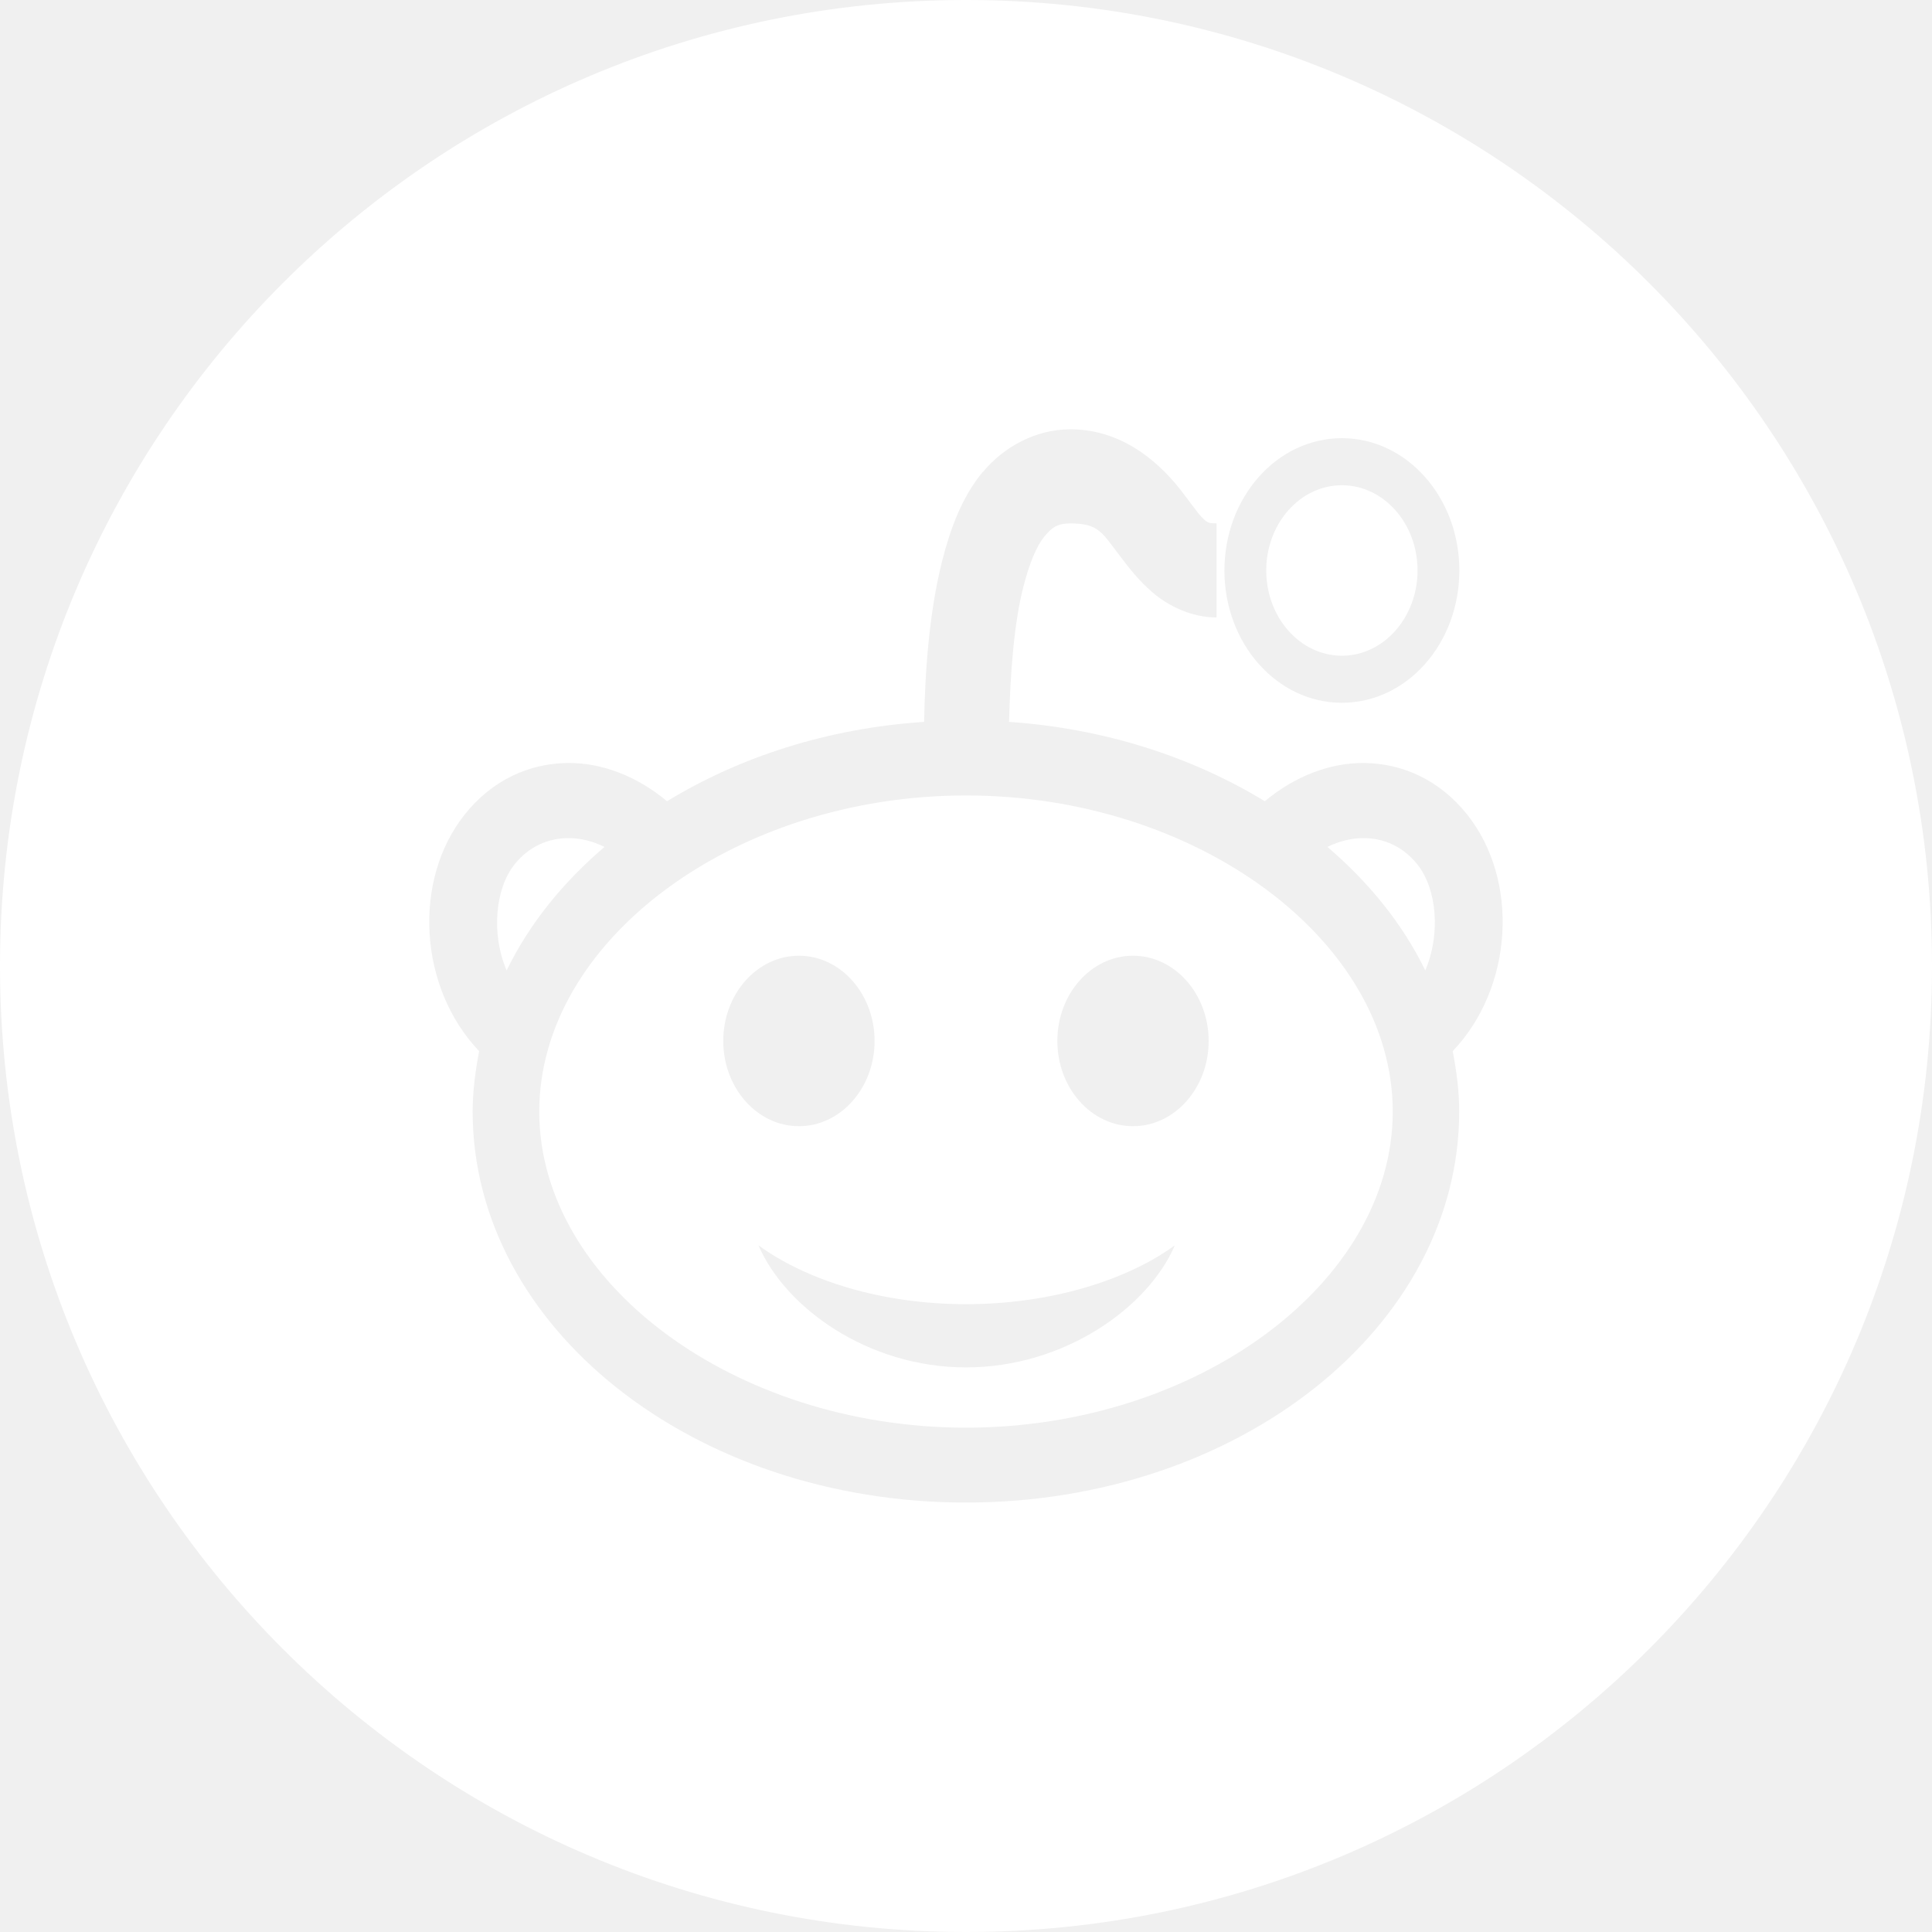
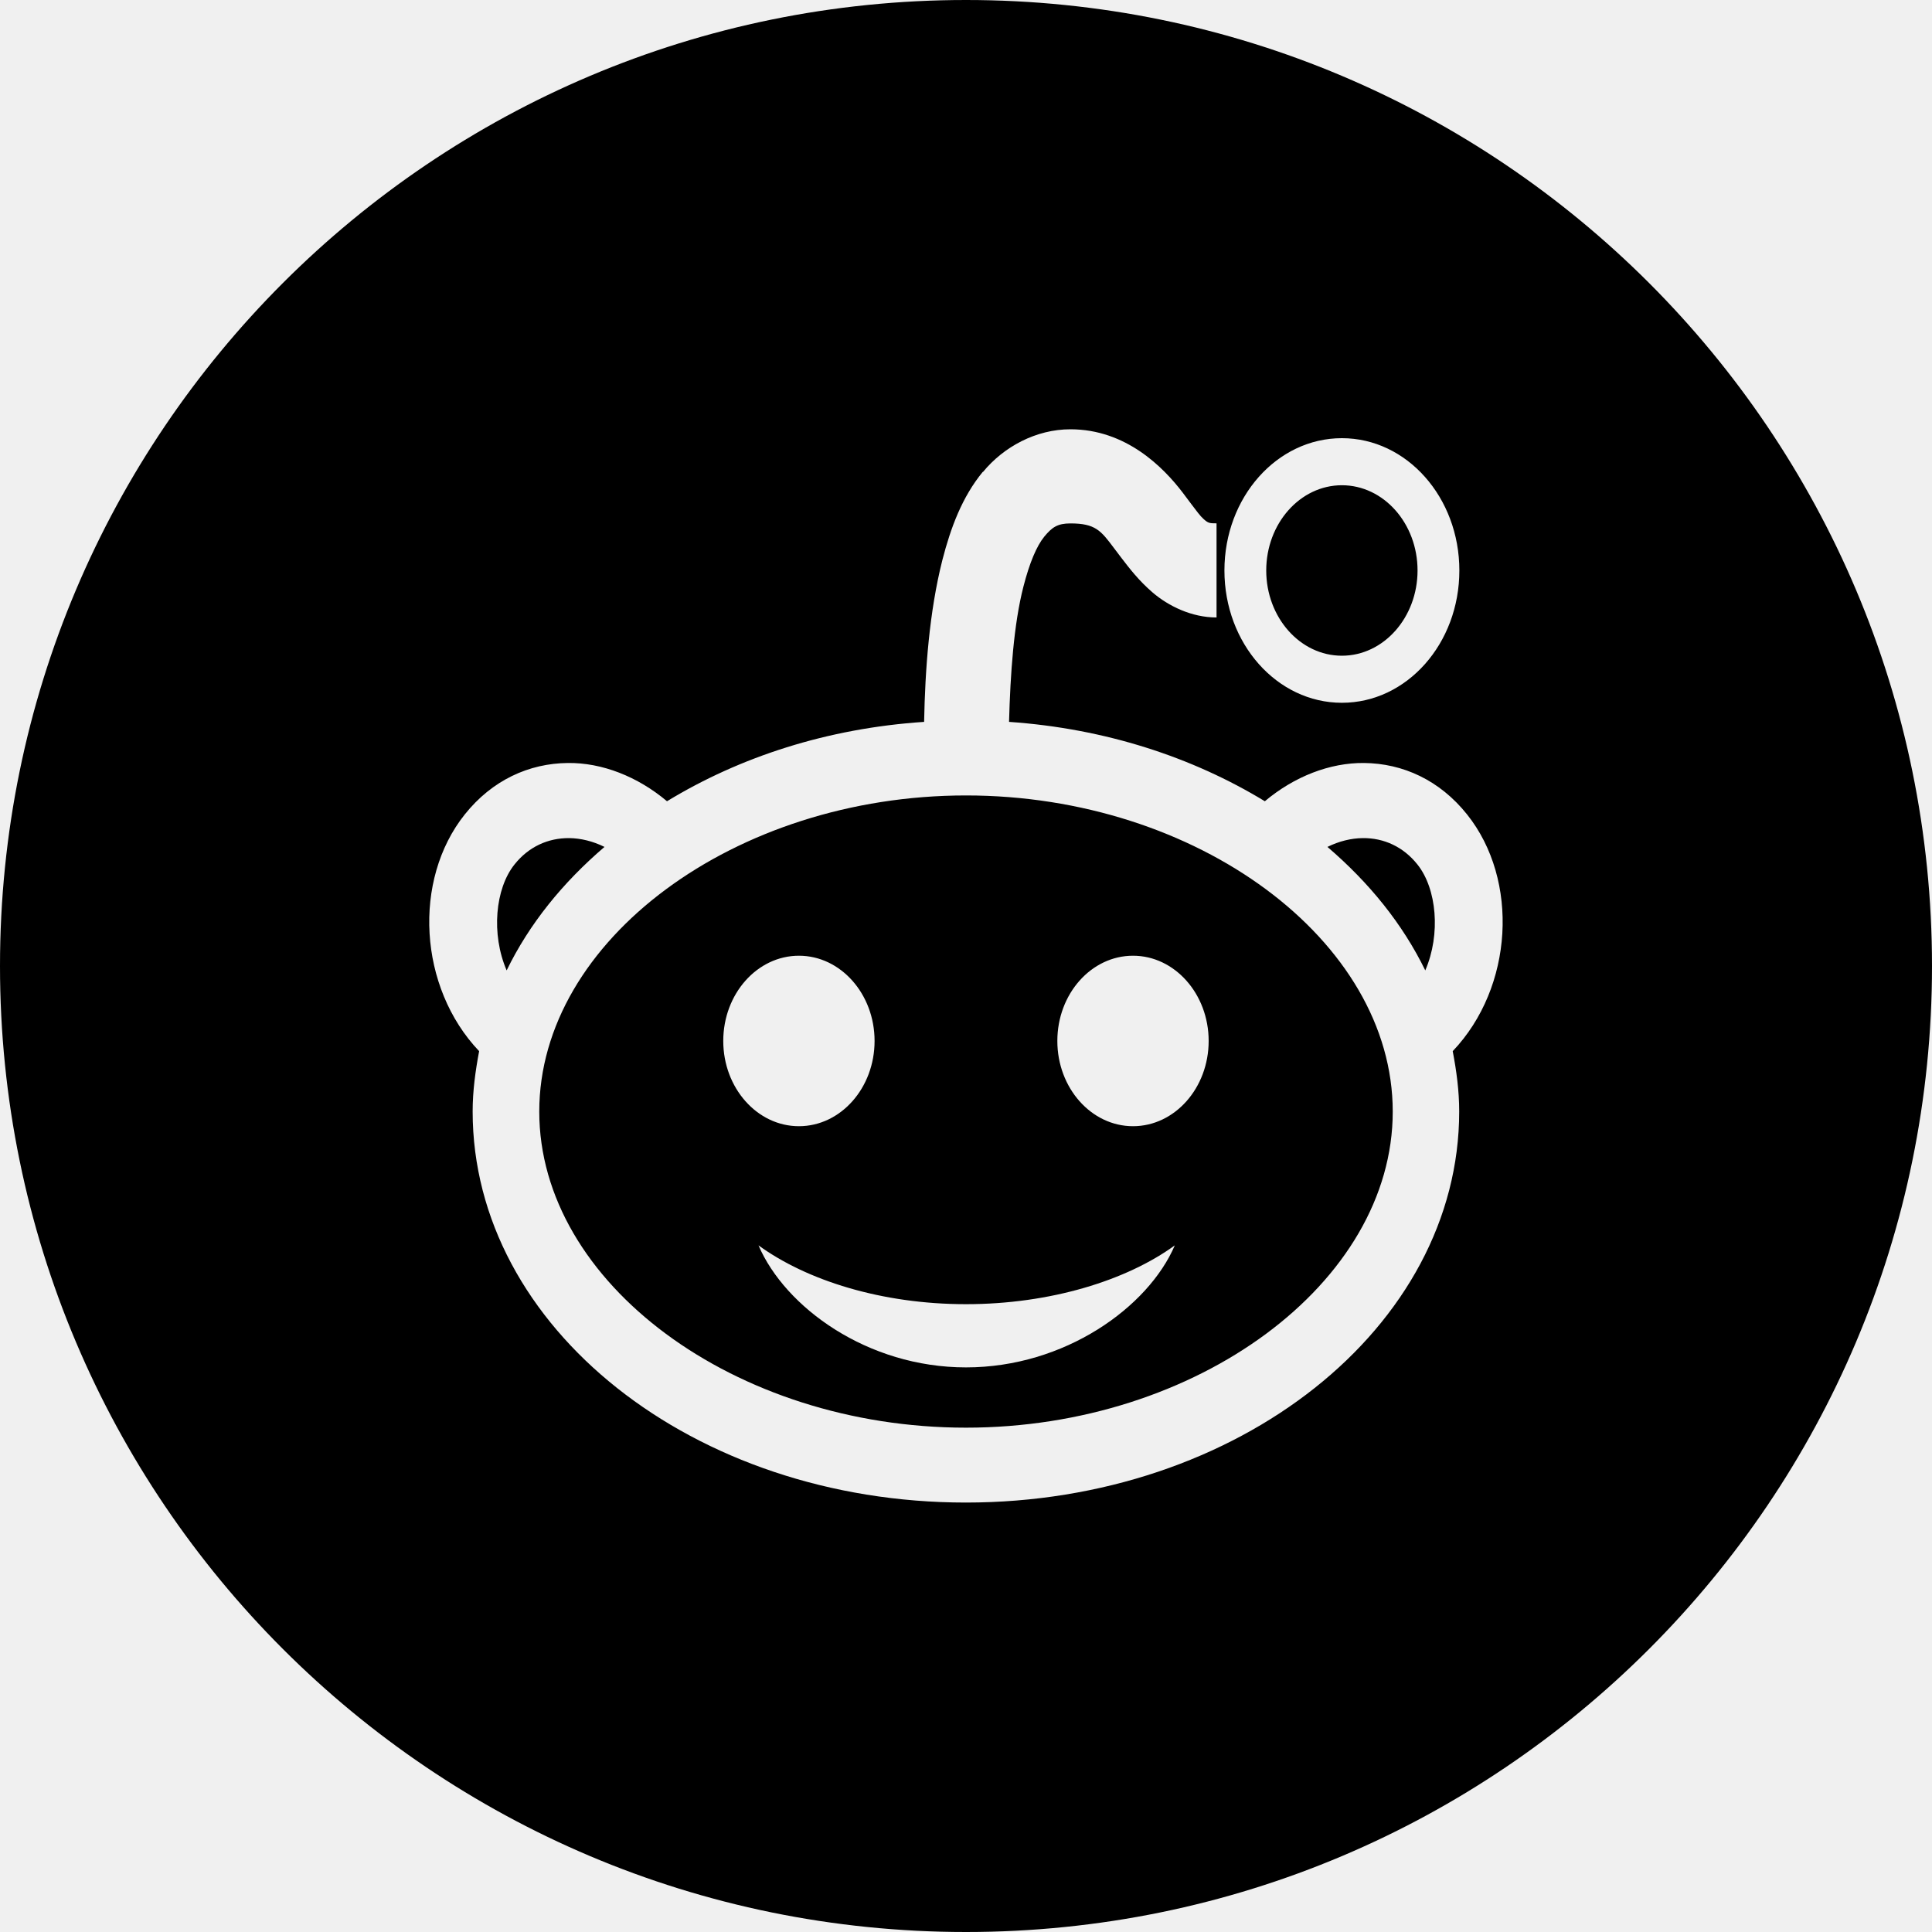
- <svg xmlns="http://www.w3.org/2000/svg" width="25" height="25" viewBox="0 0 25 25" fill="none">
-   <path fill-rule="evenodd" clip-rule="evenodd" d="M0 12.5C0 5.597 5.597 0 12.5 0 19.403 0 25 5.597 25 12.5 25 19.403 19.403 25 12.5 25 5.597 25 0 19.403 0 12.5Zm12.72-6.393c.268-.326.686-.552 1.131-.552.72 0 1.203.492 1.452.818.039.051.074.098.105.14.07.093.123.165.165.202.061.055.078.057.169.057v1.218c-.325 0-.625-.15-.827-.323-.179-.154-.299-.311-.401-.444-.013-.017-.026-.034-.038-.05-.022-.029-.043-.056-.062-.082-.168-.224-.239-.318-.563-.318-.167 0-.238.05-.338.171-.099.121-.192.342-.27.647-.125.485-.169 1.13-.186 1.75 1.245.086 2.373.457 3.31 1.027.382-.321.842-.499 1.283-.495.502.005.979.221 1.334.666.678.849.6 2.238-.186 3.063.049.255.084.516.084.78 0 2.794-2.858 5.061-6.383 5.061-3.525 0-6.383-2.264-6.383-5.061 0-.264.036-.526.084-.78-.785-.825-.863-2.214-.186-3.063.355-.445.832-.661 1.334-.666.441-.005.901.174 1.283.495.941-.573 2.075-.944 3.327-1.027.013-.673.066-1.42.236-2.093.108-.419.255-.816.523-1.142Zm3.124 1.275c0-.947.68-1.712 1.52-1.712.84 0 1.52.766 1.52 1.712 0 .947-.68 1.712-1.52 1.712-.84 0-1.52-.766-1.52-1.712Zm2.499 0c0-.609-.439-1.103-.979-1.103-.54 0-.979.495-.979 1.103s.439 1.103.979 1.103c.54 0 .979-.495.979-1.103Zm-.321 7.002c0-2.214-2.531-4.091-5.522-4.091-2.991 0-5.522 1.876-5.522 4.091 0 2.216 2.531 4.09 5.522 4.09 2.991 0 5.522-1.874 5.522-4.09ZM7.822 10.959c-.15-.074-.306-.112-.456-.114-.277-.002-.528.114-.709.342-.249.312-.304.899-.101 1.37.293-.602.724-1.134 1.266-1.598Zm10.52.228c-.181-.228-.433-.345-.709-.342-.15.002-.306.04-.456.114.542.464.973.997 1.266 1.598.203-.471.148-1.058-.101-1.37Zm-8.983 2.283c0-.609.439-1.103.979-1.103.54 0 .979.495.979 1.103 0 .609-.439 1.103-.979 1.103-.54 0-.979-.495-.979-1.103Zm4.323 0c0-.609.439-1.103.979-1.103.54 0 .979.495.979 1.103 0 .609-.439 1.103-.979 1.103-.54 0-.979-.495-.979-1.103ZM12.5 17.694c-1.277 0-2.341-.778-2.685-1.579.625.454 1.594.761 2.685.761s2.077-.307 2.702-.761c-.344.801-1.425 1.579-2.702 1.579Z" fill="#fff" />
+ <svg xmlns="http://www.w3.org/2000/svg" width="25" height="25" viewBox="0 0 25 25">
+   <path fill-rule="evenodd" clip-rule="evenodd" d="M0 12.5C0 5.597 5.597 0 12.5 0 19.403 0 25 5.597 25 12.5 25 19.403 19.403 25 12.5 25 5.597 25 0 19.403 0 12.5Zm12.72-6.393c.268-.326.686-.552 1.131-.552.72 0 1.203.492 1.452.818.039.051.074.098.105.14.07.093.123.165.165.202.061.055.078.057.169.057v1.218c-.325 0-.625-.15-.827-.323-.179-.154-.299-.311-.401-.444-.013-.017-.026-.034-.038-.05-.022-.029-.043-.056-.062-.082-.168-.224-.239-.318-.563-.318-.167 0-.238.05-.338.171-.099.121-.192.342-.27.647-.125.485-.169 1.13-.186 1.75 1.245.086 2.373.457 3.31 1.027.382-.321.842-.499 1.283-.495.502.005.979.221 1.334.666.678.849.6 2.238-.186 3.063.049.255.084.516.084.78 0 2.794-2.858 5.061-6.383 5.061-3.525 0-6.383-2.264-6.383-5.061 0-.264.036-.526.084-.78-.785-.825-.863-2.214-.186-3.063.355-.445.832-.661 1.334-.666.441-.005.901.174 1.283.495.941-.573 2.075-.944 3.327-1.027.013-.673.066-1.42.236-2.093.108-.419.255-.816.523-1.142Zm3.124 1.275c0-.947.68-1.712 1.52-1.712.84 0 1.52.766 1.52 1.712 0 .947-.68 1.712-1.52 1.712-.84 0-1.52-.766-1.52-1.712Zm2.499 0c0-.609-.439-1.103-.979-1.103-.54 0-.979.495-.979 1.103s.439 1.103.979 1.103c.54 0 .979-.495.979-1.103Zm-.321 7.002c0-2.214-2.531-4.091-5.522-4.091-2.991 0-5.522 1.876-5.522 4.091 0 2.216 2.531 4.09 5.522 4.09 2.991 0 5.522-1.874 5.522-4.09ZM7.822 10.959c-.15-.074-.306-.112-.456-.114-.277-.002-.528.114-.709.342-.249.312-.304.899-.101 1.37.293-.602.724-1.134 1.266-1.598Zm10.52.228c-.181-.228-.433-.345-.709-.342-.15.002-.306.04-.456.114.542.464.973.997 1.266 1.598.203-.471.148-1.058-.101-1.37Zm-8.983 2.283c0-.609.439-1.103.979-1.103.54 0 .979.495.979 1.103 0 .609-.439 1.103-.979 1.103-.54 0-.979-.495-.979-1.103Zm4.323 0c0-.609.439-1.103.979-1.103.54 0 .979.495.979 1.103 0 .609-.439 1.103-.979 1.103-.54 0-.979-.495-.979-1.103ZM12.5 17.694c-1.277 0-2.341-.778-2.685-1.579.625.454 1.594.761 2.685.761s2.077-.307 2.702-.761c-.344.801-1.425 1.579-2.702 1.579Z" />
</svg>
